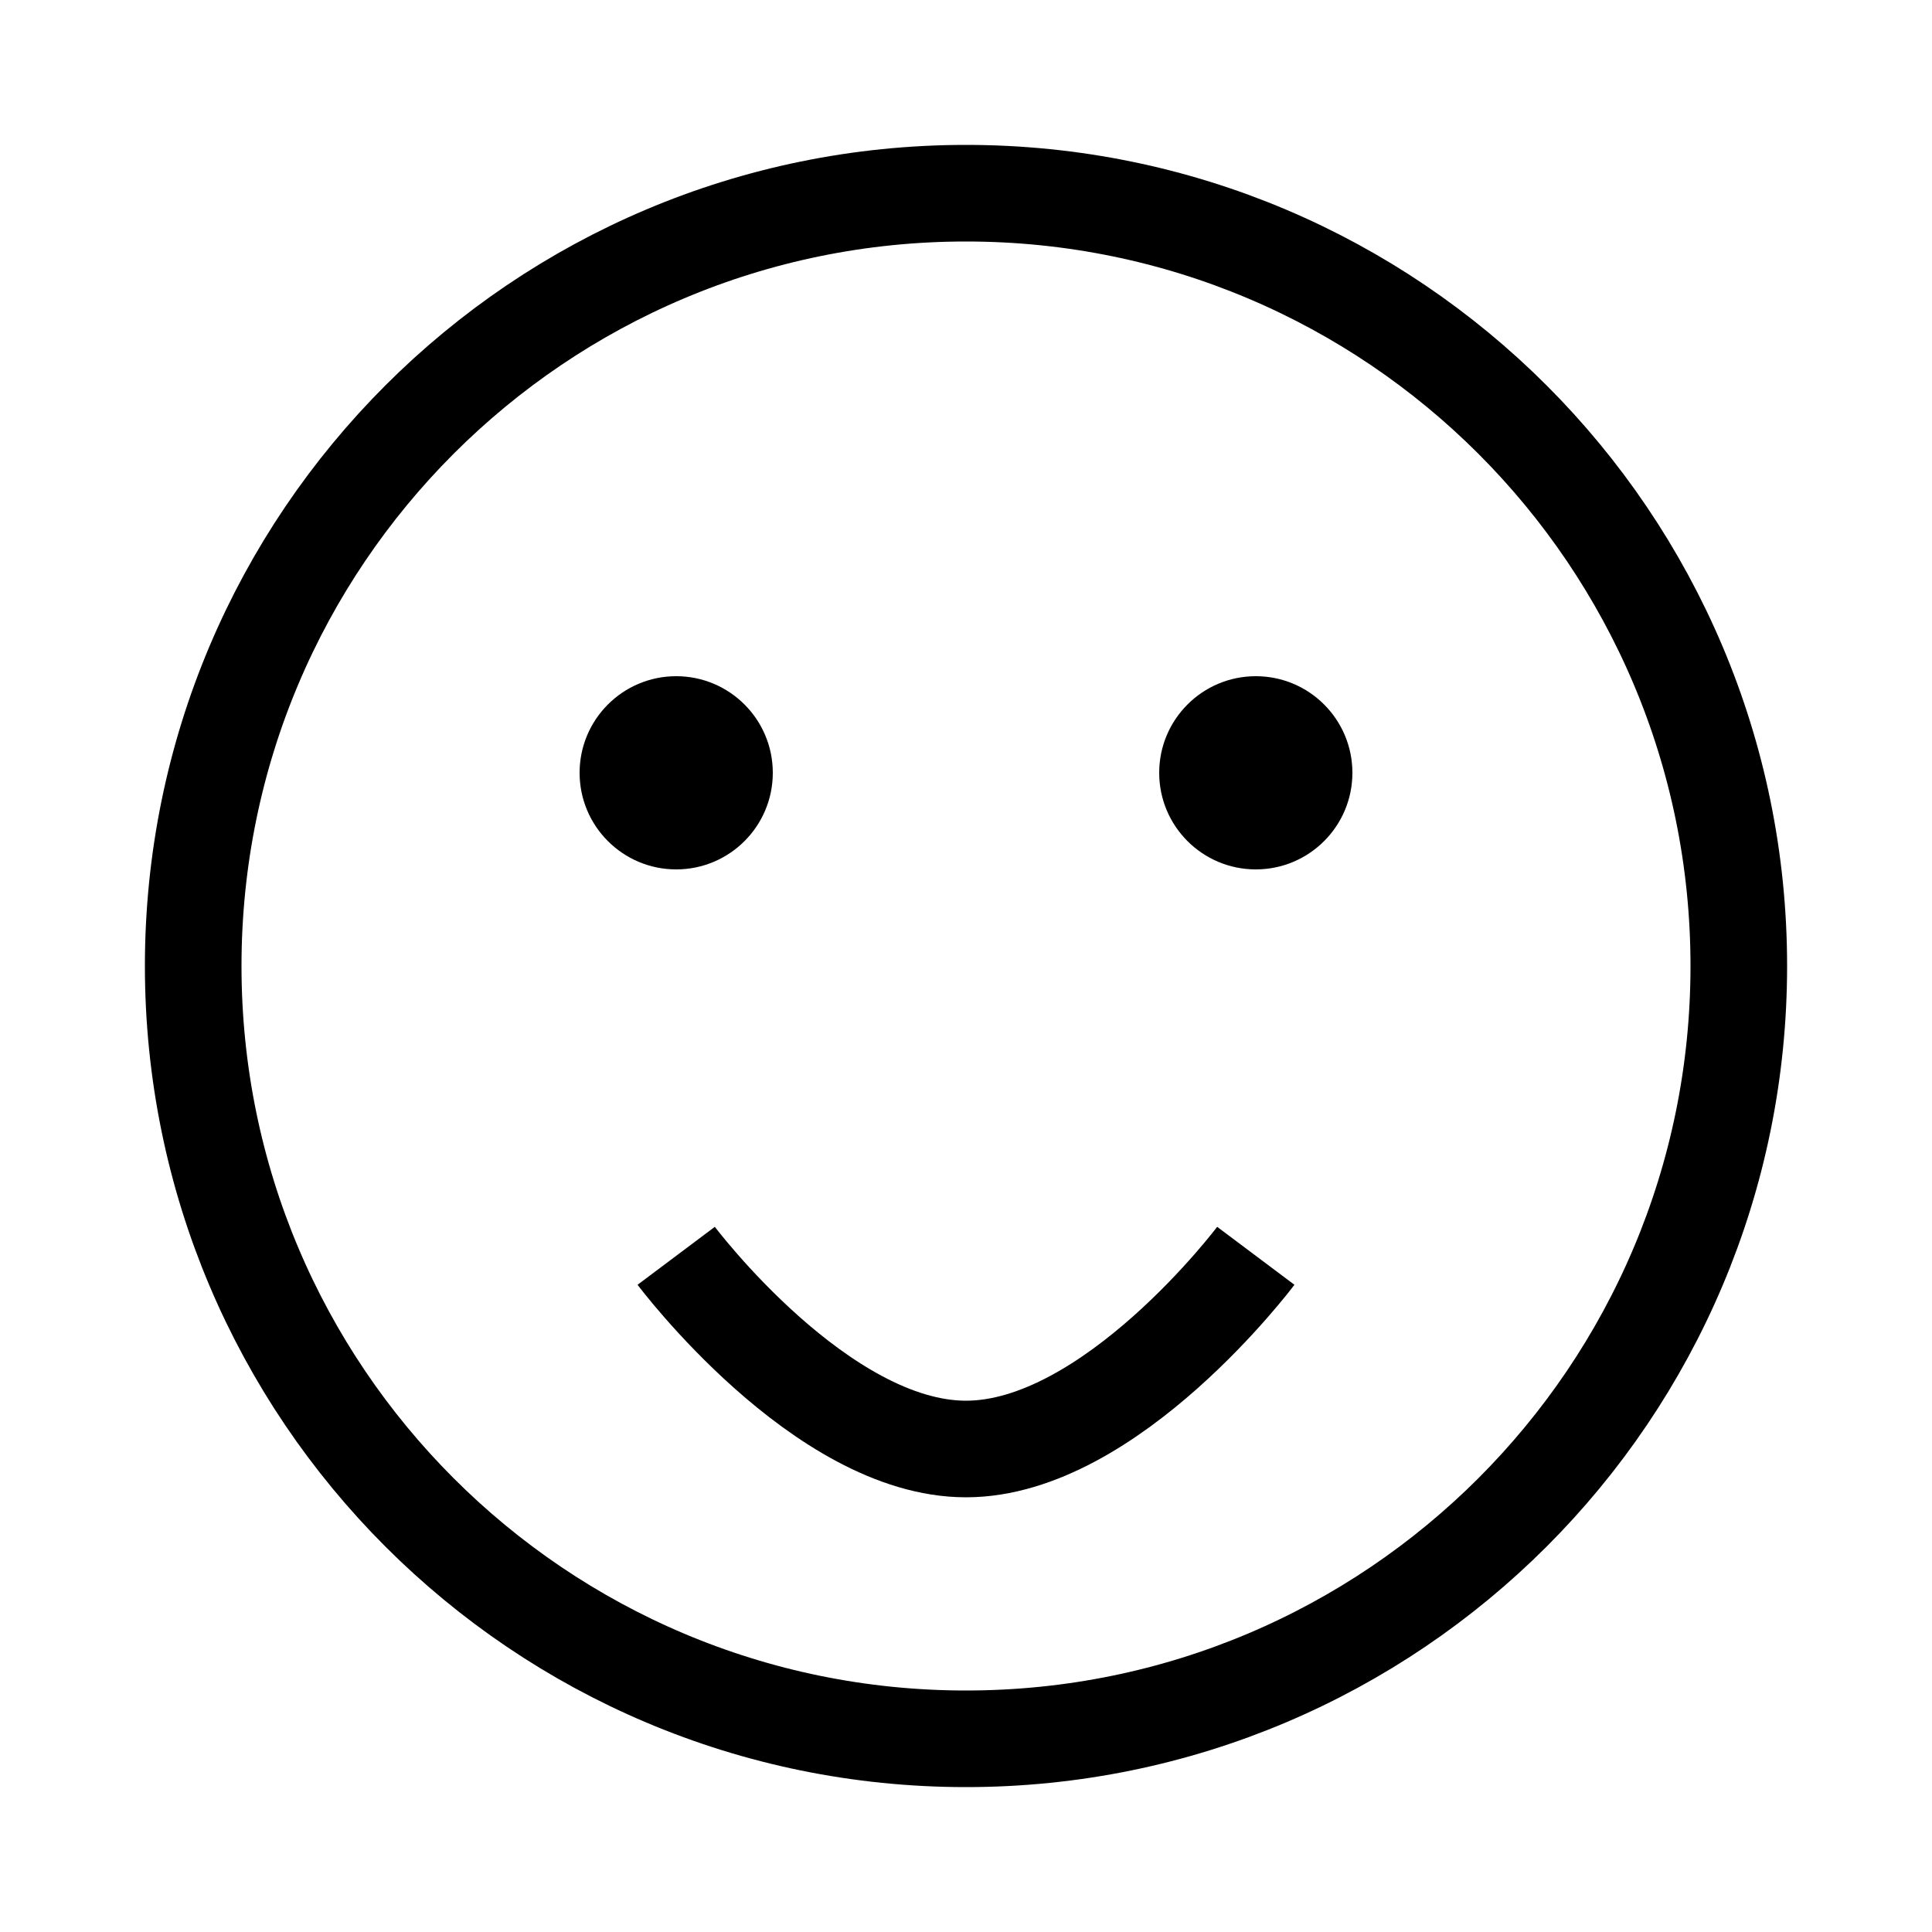
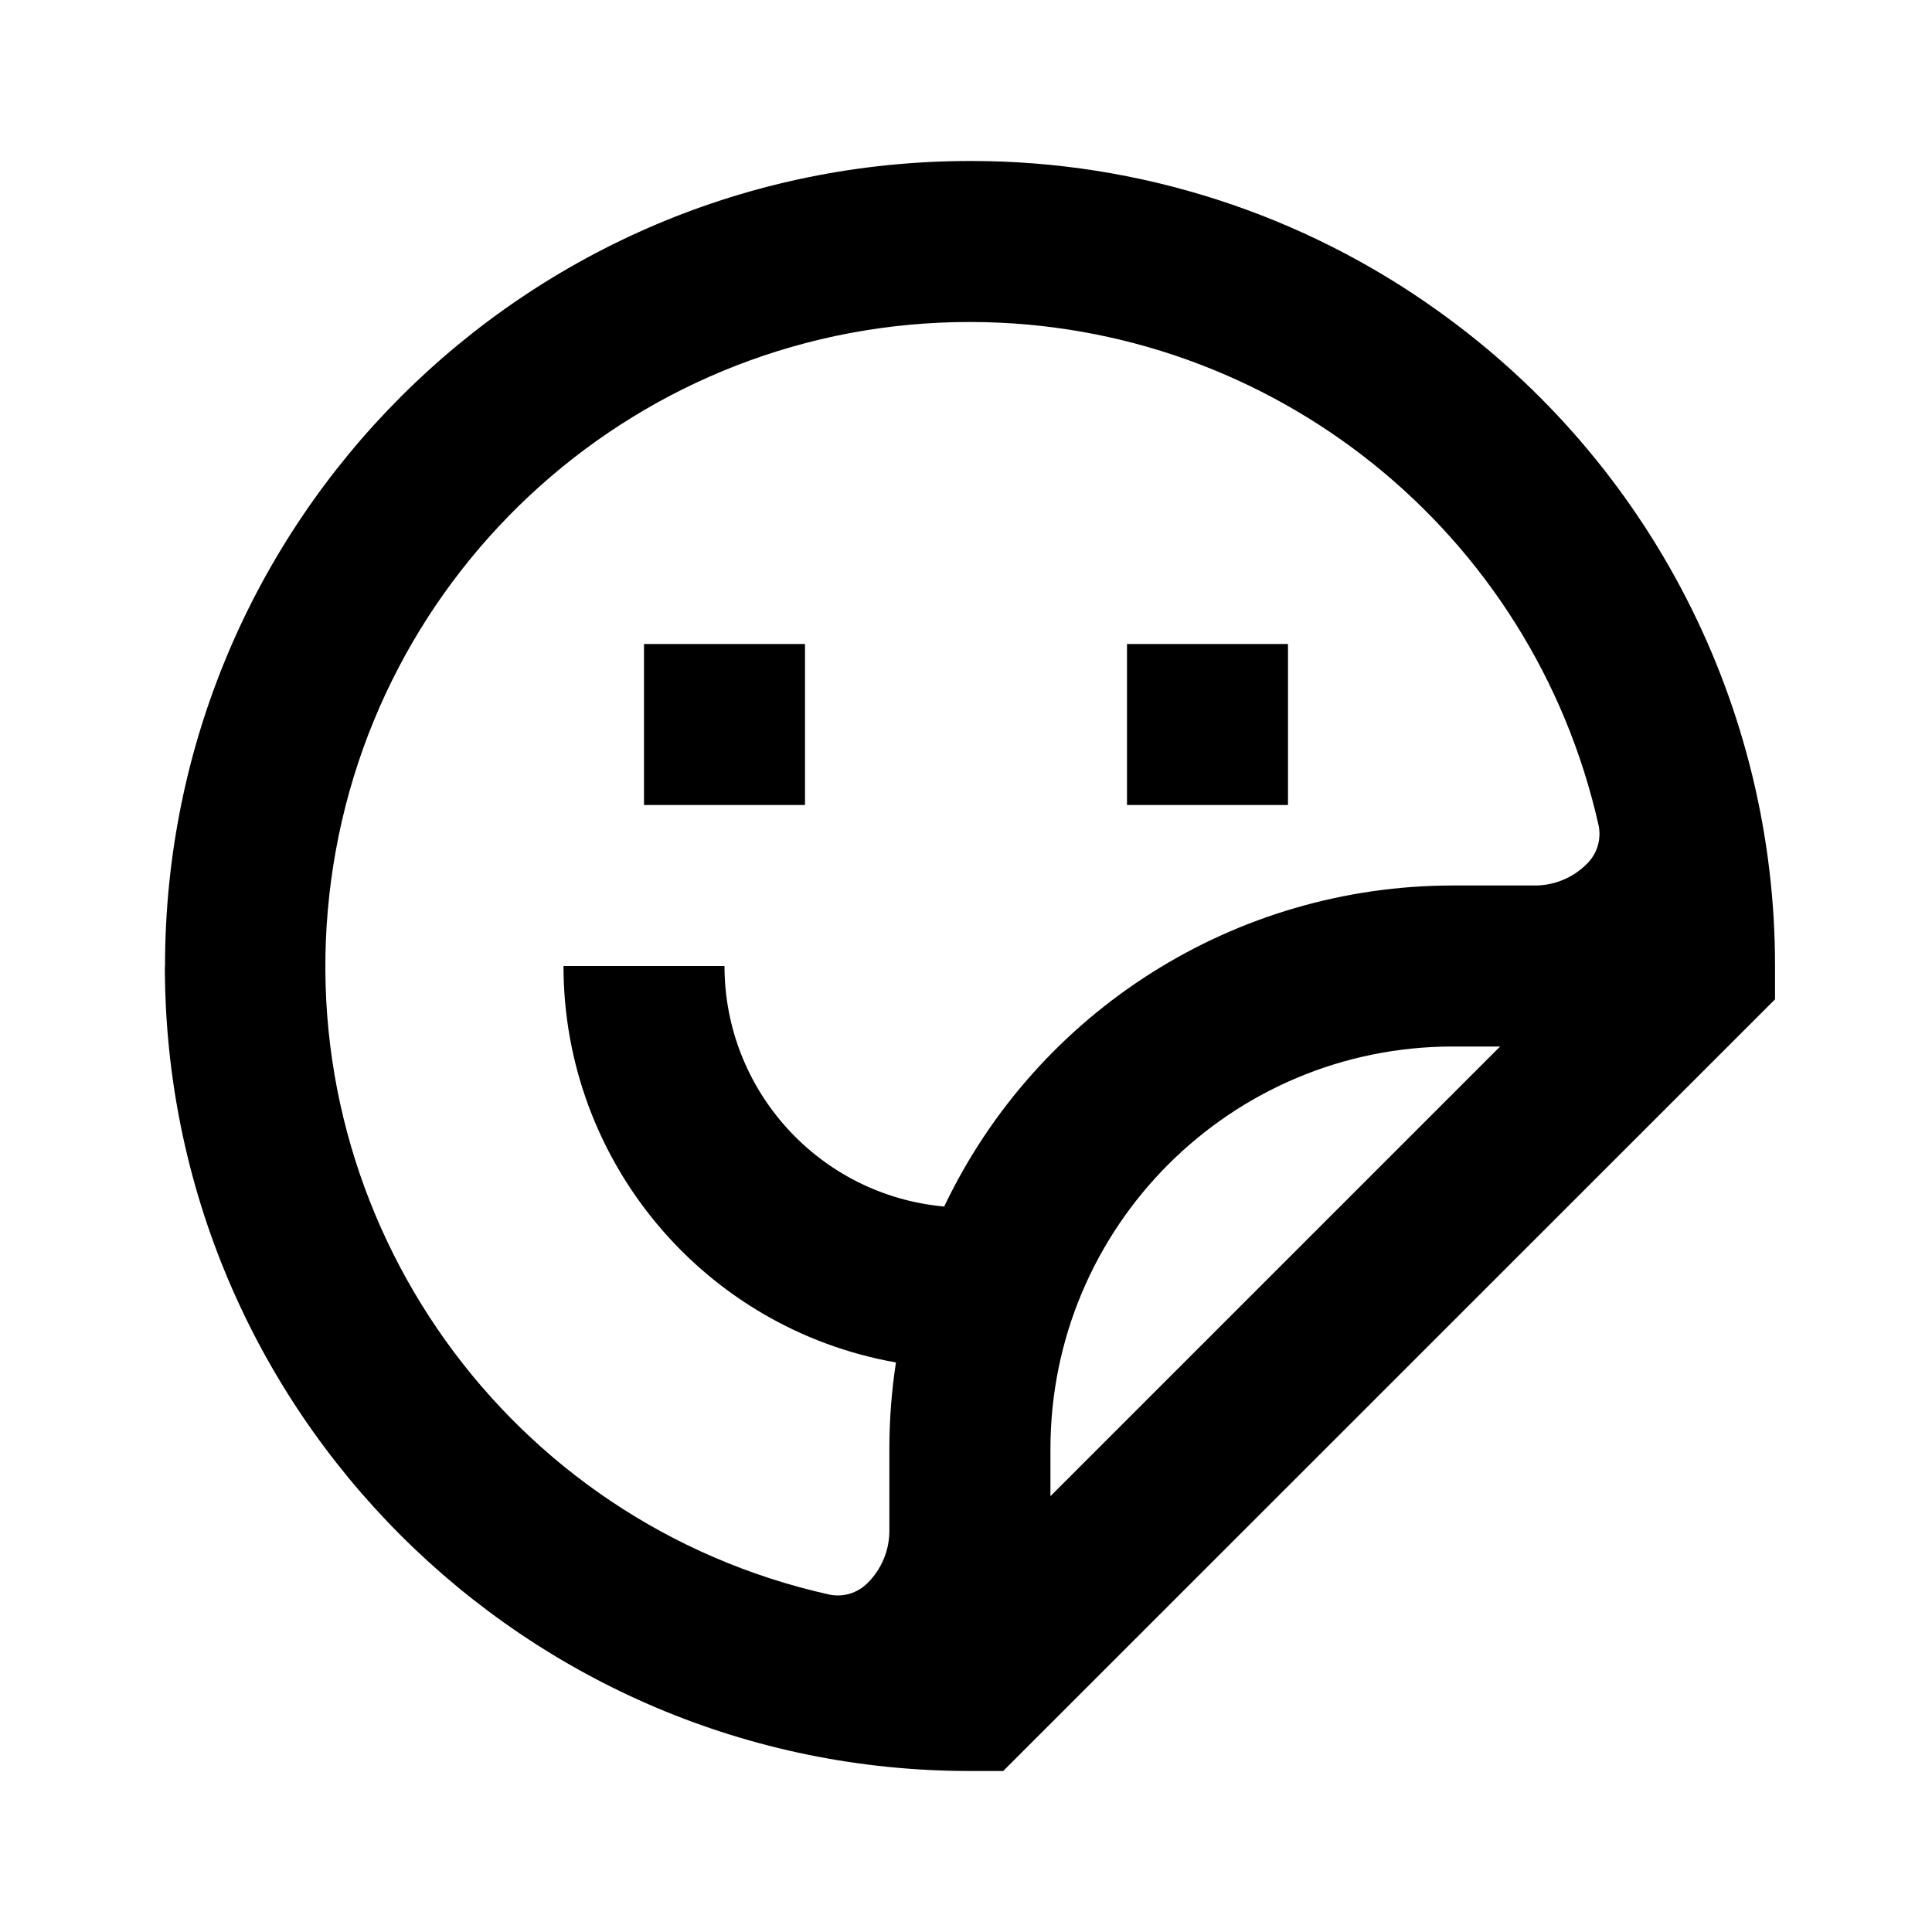
- <svg xmlns="http://www.w3.org/2000/svg" width="20" height="20" viewBox="0 0 20 20" fill="currentColor">
-   <circle cx="10" cy="10" r="8" fill="none" stroke="currentColor" stroke-width="1" />
-   <circle cx="7" cy="8" r="1" />
-   <circle cx="13" cy="8" r="1" />
-   <path d="M7 13C7 13 8.5 15 10 15C11.5 15 13 13 13 13" stroke="currentColor" stroke-width="1" fill="none" />
+ <svg aria-hidden="true" viewBox="0 0 24 24" fill="none" class="c-bxOhME c-bxOhME-dvzWZT-size-medium c-bxOhME-iPJLV-css">
+   <path fill="currentColor" d="M12.05 4a8 8 0 0 0-1.75 15.808.52.52 0 0 0 .478-.144.913.913 0 0 0 .27-.664v-1c0-.366.028-.725.082-1.075A5.001 5.001 0 0 1 7 12h2a3 3 0 0 0 2.729 2.988A7 7 0 0 1 18.049 11h1a.913.913 0 0 0 .665-.27.52.52 0 0 0 .144-.478A8.005 8.005 0 0 0 12.062 4h-.013Zm6.585 9h-.586a5 5 0 0 0-5 5v.586L18.635 13ZM2.05 12c0-5.523 4.477-10 10-10h.014a9.948 9.948 0 0 1 5.817 1.875A9.987 9.987 0 0 1 22.05 12v.414L12.462 22h-.414c-5.523 0-10-4.477-10-10ZM8 8h2v2H8V8Zm6 0h2v2h-2V8Z" />
</svg>
